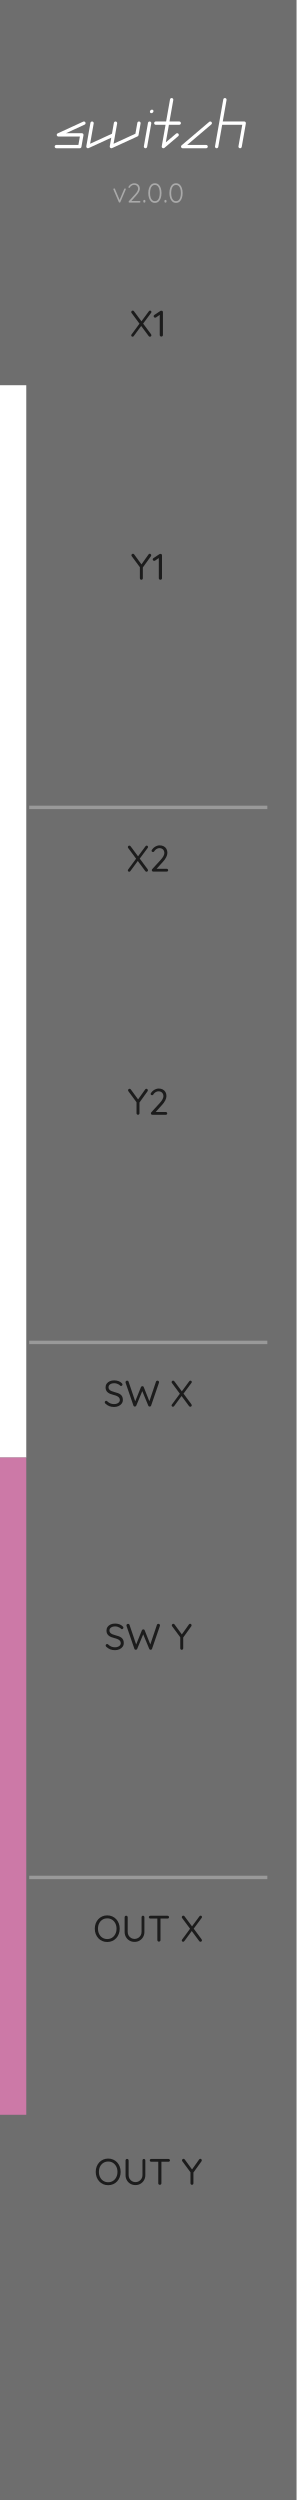
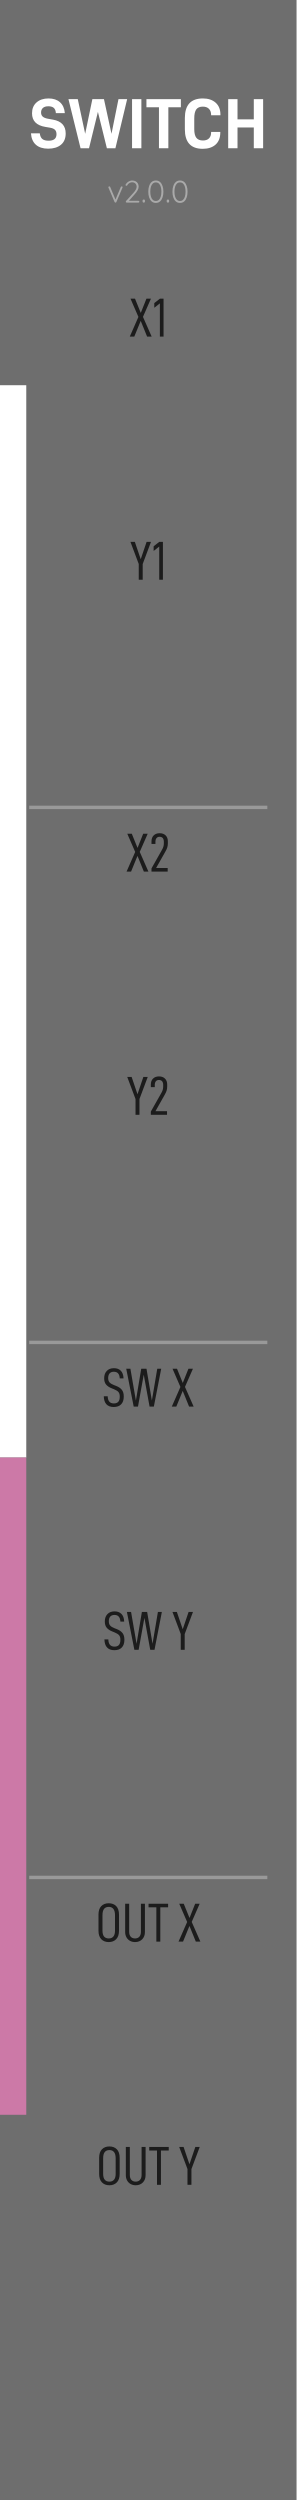
<svg xmlns="http://www.w3.org/2000/svg" width="15.24mm" height="128.5mm" viewBox="0 0 15.24 128.5">
  <rect width="15.24" height="128.5" fill="#6e6e6e" />
  <g id="palette-badge">
    <rect x="0.000" y="19.800" width="1.350" height="55.118" fill="#FFFFFF" stroke="none" />
    <rect x="0.000" y="74.918" width="1.350" height="33.782" fill="#CC79A7" stroke="none" />
  </g>
  <line x1="1.50" y1="41.50" x2="13.74" y2="41.50" stroke="#999999" stroke-width="0.176" />
  <line x1="1.50" y1="69.00" x2="13.74" y2="69.00" stroke="#999999" stroke-width="0.176" />
  <line x1="1.50" y1="96.50" x2="13.74" y2="96.50" stroke="#999999" stroke-width="0.176" />
-   <g transform="translate(2.688, 7.620) scale(0.0036, -0.0036)">
-     <path d="M 473.1 368.4 C 467.6 380.3 453.6 385.5 441.7 380.0 L 77.3 212.6 C 67.2 208.0 61.7 196.9 64.1 186.0 C 66.4 175.2 76.1 167.4 87.2 167.4 H 393.8 L 372.7 47.4 H 57.7 C 44.6 47.4 34.0 36.8 34.0 23.7 C 34.0 10.6 44.6 1.5e-05 57.7 1.5e-05 H 392.5 C 404.0 1.5e-05 413.9 8.3 415.8 19.6 L 445.4 187.0 C 446.6 193.9 444.7 201.0 440.2 206.3 C 435.7 211.7 429.0 214.8 422.0 214.8 H 195.5 L 461.5 337.0 C 473.3 342.5 478.5 356.5 473.1 368.4 Z" fill="#ffffff" />
+   <g transform="translate(1.500, 7.620) scale(0.003657, -0.003657)">
+     <path d="M 94.0 49.5 Q 156.0 -6.0 267.0 -6.0 Q 380.0 -6.0 446.5 49.0 C 490.8 85.7 513.0 138.7 513.0 208.0 Q 513.0 370.0 335.0 402.0 L 262.0 415.0 Q 213.0 424.0 190.0 445.0 C 174.7 459.0 167.0 478.0 167.0 502.0 Q 167.0 543.0 193.0 566.5 C 210.3 582.2 236.0 590.0 270.0 590.0 C 303.3 590.0 328.7 582.3 346.0 567.0 C 363.3 551.7 373.0 527.3 375.0 494.0 H 501.0 Q 493.0 592.0 433.5 646.0 Q 374.0 700.0 272.0 700.0 Q 167.0 700.0 103.5 644.0 C 61.2 606.7 40.0 556.0 40.0 492.0 Q 40.0 331.0 227.0 300.0 L 292.0 289.0 Q 340.0 281.0 362.0 259.5 C 376.7 245.2 384.0 224.3 384.0 197.0 C 384.0 136.3 347.0 106.0 273.0 106.0 Q 215.0 106.0 185.5 129.5 C 165.8 145.2 153.7 172.0 149.0 210.0 H 25.0 Q 32.0 105.0 94.0 49.5 Z" fill="#ffffff" />
  </g>
-   <g transform="translate(4.312, 7.620) scale(0.0036, -0.0036)">
-     <path d="M 790.5 381.9 C 777.7 384.1 765.4 375.5 763.1 362.6 L 735.7 207.4 L 423.7 64.1 L 474.9 354.4 C 477.2 367.3 468.6 379.6 455.7 381.9 C 442.8 384.1 430.5 375.5 428.3 362.6 L 400.9 207.4 L 88.9 64.1 L 140.0 354.4 C 142.3 367.3 133.7 379.6 120.8 381.9 C 108.0 384.1 95.7 375.5 93.4 362.6 L 34.4 27.8 C 32.8 19.1 36.2 10.3 43.2 4.9 C 47.4 1.7 52.5 0.0 57.7 0.0 C 61.0 0.0 64.4 0.7 67.6 2.2 L 390.9 150.7 L 369.2 27.8 C 367.7 19.1 371.1 10.3 378.1 4.9 C 382.3 1.7 387.4 0.0 392.5 0.0 C 395.9 0.0 399.3 0.7 402.4 2.2 L 766.8 169.6 C 773.8 172.8 778.9 179.3 780.2 187.0 L 809.7 354.4 C 812.0 367.3 803.4 379.6 790.5 381.9 Z" fill="#ffffff" />
+   <g transform="translate(3.504, 7.620) scale(0.003657, -0.003657)">
+     <path d="M 829.0 690.0 H 707.0 L 609.0 203.0 L 503.0 690.0 H 340.0 L 239.0 203.0 L 135.0 690.0 H 4.0 L 174.0 0.0 H 293.0 L 418.0 511.0 L 544.0 0.0 H 664.0 Z" fill="#ffffff" />
  </g>
-   <g transform="translate(7.141, 7.620) scale(0.0036, -0.0036)">
-     <path d="M 156.8 381.9 C 144.0 384.1 131.7 375.5 129.4 362.6 L 70.4 27.8 C 68.1 14.9 76.7 2.6 89.6 0.4 C 91.0 0.1 92.3 0.0 93.7 0.0 C 105.0 0.0 115.0 8.1 117.0 19.6 L 176.1 354.4 C 178.3 367.3 169.7 379.6 156.8 381.9 Z M 186.7 551.1 C 172.8 551.1 159.5 539.8 157.1 526.0 C 154.6 512.1 163.9 500.8 177.8 500.8 C 191.7 500.8 204.9 512.1 207.4 526.0 C 209.9 539.8 200.6 551.1 186.7 551.1 Z" fill="#ffffff" />
+   <g transform="translate(6.550, 7.620) scale(0.003657, -0.003657)">
+     <path d="M 65.0 690.0 V 0.0 H 196.0 V 690.0 Z" fill="#ffffff" />
  </g>
-   <g transform="translate(7.800, 7.620) scale(0.0036, -0.0036)">
-     <path d="M 392.5 382.2 H 253.3 L 307.5 689.3 C 309.7 702.1 301.1 714.4 288.3 716.7 C 275.4 718.9 263.1 710.4 260.8 697.5 L 205.2 382.2 H 57.7 C 44.6 382.2 34.0 371.6 34.0 358.5 C 34.0 345.5 44.6 334.8 57.7 334.8 H 196.9 L 142.7 27.8 C 141.0 18.0 145.6 8.1 154.3 3.1 C 158.0 1.0 162.0 -1.5e-05 166.1 -1.5e-05 C 171.6 -1.5e-05 177.0 1.9 181.4 5.6 L 378.4 173.1 C 388.3 181.5 389.5 196.5 381.1 206.4 C 372.6 216.4 357.6 217.6 347.7 209.1 L 200.8 84.3 L 245.0 334.8 H 392.5 C 405.6 334.8 416.2 345.5 416.2 358.5 C 416.2 371.6 405.6 382.2 392.5 382.2 Z" fill="#ffffff" />
+   <g transform="translate(7.505, 7.620) scale(0.003657, -0.003657)">
+     <path d="M 490.0 576.0 V 690.0 H 6.0 V 576.0 H 182.0 V 0.0 H 314.0 V 576.0 Z" fill="#ffffff" />
  </g>
-   <g transform="translate(9.211, 7.620) scale(0.0036, -0.0036)">
-     <path d="M 461.6 373.9 C 453.1 383.8 438.2 385.0 428.2 376.6 L 34.3 41.7 C 26.8 35.3 24.0 24.8 27.4 15.5 C 30.9 6.2 39.7 -1.5e-05 49.7 -1.5e-05 H 384.5 C 397.6 -1.5e-05 408.2 10.6 408.2 23.7 C 408.2 36.8 397.6 47.4 384.5 47.4 H 114.1 L 458.9 340.5 C 468.9 349.0 470.1 363.9 461.6 373.9 Z" fill="#ffffff" />
+   <g transform="translate(9.319, 7.620) scale(0.003657, -0.003657)">
+     <path d="M 50.0 267.0 C 50.0 83.7 133.7 -8.0 301.0 -8.0 Q 416.0 -8.0 482.0 51.5 Q 548.0 111.0 548.0 222.0 V 229.0 H 419.0 V 221.0 Q 419.0 169.0 389.5 139.0 Q 360.0 109.0 304.0 109.0 Q 241.0 109.0 211.5 147.0 C 191.8 172.3 182.0 213.0 182.0 269.0 V 418.0 Q 182.0 507.0 210.5 546.0 Q 239.0 585.0 302.0 585.0 C 339.3 585.0 368.2 574.7 388.5 554.0 C 408.8 533.3 419.0 505.3 419.0 470.0 V 464.0 H 550.0 V 471.0 Q 550.0 580.0 483.0 640.0 Q 416.0 700.0 303.0 700.0 C 134.3 700.0 50.0 608.3 50.0 425.0 Z" fill="#ffffff" />
  </g>
-   <g transform="translate(10.928, 7.620) scale(0.0036, -0.0036)">
-     <path d="M 469.7 373.8 C 465.2 379.1 458.6 382.2 451.6 382.2 H 144.9 L 199.1 689.3 C 201.4 702.2 192.8 714.4 179.9 716.7 C 167.0 718.9 154.7 710.4 152.4 697.5 L 34.4 27.8 C 32.1 14.9 40.7 2.6 53.6 0.4 C 55.0 0.1 56.3 0.0 57.7 0.0 C 69.0 0.0 79.0 8.1 81.0 19.6 L 136.6 334.9 H 423.4 L 369.2 27.8 C 366.9 14.9 375.5 2.6 388.4 0.4 C 389.8 0.1 391.2 0.0 392.6 0.0 C 403.8 0.0 413.8 8.1 415.9 19.6 L 474.9 354.4 C 476.1 361.3 474.2 368.4 469.7 373.8 Z" fill="#ffffff" />
+   <g transform="translate(11.513, 7.620) scale(0.003657, -0.003657)">
+     <path d="M 550.0 690.0 H 419.0 V 406.0 H 190.0 V 690.0 H 59.0 V 0.0 H 190.0 V 292.0 H 419.0 V 0.0 H 550.0 Z" fill="#ffffff" />
  </g>
-   <g transform="translate(5.776, 10.414) scale(0.0014, -0.0014)">
+   <g transform="translate(5.512, 10.414) scale(0.0016, -0.0016)">
    <path d="M 67.0 522.0 Q 52.0 522.0 44.0 513.0 Q 36.0 504.0 36.0 493.0 Q 36.0 489.0 37.0 485.0 Q 38.0 481.0 39.0 479.0 L 236.0 19.0 Q 240.0 10.0 248.5 4.5 Q 257.0 -1.0 266.0 0.0 Q 285.0 1.0 293.0 19.0 L 489.0 479.0 Q 490.0 483.0 491.5 486.5 Q 493.0 490.0 493.0 496.0 Q 493.0 508.0 484.0 514.5 Q 475.0 521.0 465.0 521.0 Q 444.0 522.0 436.0 502.0 L 265.2 97.4 L 95.0 502.0 Q 91.0 512.0 83.0 517.0 Q 75.0 522.0 67.0 522.0 Z" fill="#aaaaaa" />
  </g>
-   <g transform="translate(6.516, 10.414) scale(0.0014, -0.0014)">
+   <g transform="translate(6.358, 10.414) scale(0.0016, -0.0016)">
    <path d="M 474.0 58.0 H 166.7 L 351.0 265.0 Q 415.0 336.0 447.5 397.5 Q 480.0 459.0 480.0 511.0 Q 480.0 572.0 454.5 616.5 Q 429.0 661.0 382.5 685.5 Q 336.0 710.0 272.0 710.0 Q 234.0 710.0 194.5 694.5 Q 155.0 679.0 123.0 653.0 Q 91.0 627.0 73.0 596.0 Q 66.0 587.0 62.5 580.0 Q 59.0 573.0 59.0 566.0 Q 59.0 555.0 68.0 547.5 Q 77.0 540.0 89.0 540.0 Q 97.0 540.0 103.5 544.0 Q 110.0 548.0 116.0 558.0 Q 129.0 585.0 152.5 606.0 Q 176.0 627.0 206.5 640.0 Q 237.0 653.0 268.0 653.0 Q 336.0 653.0 376.0 613.0 Q 416.0 573.0 416.0 507.0 Q 416.0 467.0 388.5 416.5 Q 361.0 366.0 306.0 306.0 L 75.0 51.0 Q 67.0 41.0 67.0 30.0 Q 67.0 15.0 76.5 7.5 Q 86.0 0.0 99.0 0.0 H 474.0 Q 486.0 0.0 494.5 8.0 Q 503.0 16.0 503.0 29.0 Q 503.0 41.0 494.5 49.5 Q 486.0 58.0 474.0 58.0 Z" fill="#aaaaaa" />
  </g>
-   <g transform="translate(7.292, 10.414) scale(0.0014, -0.0014)">
+   <g transform="translate(7.245, 10.414) scale(0.0016, -0.0016)">
    <path d="M 87.0 0.0 H 94.0 Q 111.0 0.0 120.0 11.0 Q 129.0 22.0 129.0 39.0 V 60.0 Q 129.0 78.0 120.0 88.0 Q 111.0 98.0 94.0 98.0 H 87.0 Q 70.0 98.0 61.0 88.0 Q 52.0 78.0 52.0 60.0 V 39.0 Q 52.0 22.0 61.0 11.0 Q 70.0 0.0 87.0 0.0 Z" fill="#aaaaaa" />
  </g>
-   <g transform="translate(7.545, 10.414) scale(0.0014, -0.0014)">
+   <g transform="translate(7.534, 10.414) scale(0.0016, -0.0016)">
    <path d="M 297.0 -10.0 Q 379.0 -10.0 432.5 38.0 Q 486.0 86.0 513.0 167.5 Q 540.0 249.0 540.0 350.0 Q 540.0 452.0 513.0 533.5 Q 486.0 615.0 432.5 662.5 Q 379.0 710.0 297.0 710.0 Q 217.0 710.0 163.0 662.5 Q 109.0 615.0 82.0 533.5 Q 55.0 452.0 55.0 350.0 Q 55.0 249.0 82.0 167.5 Q 109.0 86.0 163.0 38.0 Q 217.0 -10.0 297.0 -10.0 Z M 297.0 52.0 Q 239.0 52.0 199.5 89.0 Q 160.0 126.0 139.5 193.5 Q 119.0 261.0 119.0 350.0 Q 119.0 440.0 139.5 507.5 Q 160.0 575.0 199.5 612.0 Q 239.0 649.0 297.0 649.0 Q 356.0 649.0 395.5 612.0 Q 435.0 575.0 455.5 507.5 Q 476.0 440.0 476.0 350.0 Q 476.0 261.0 455.5 193.5 Q 435.0 126.0 395.5 89.0 Q 356.0 52.0 297.0 52.0 Z" fill="#aaaaaa" />
  </g>
-   <g transform="translate(8.378, 10.414) scale(0.0014, -0.0014)">
+   <g transform="translate(8.486, 10.414) scale(0.0016, -0.0016)">
    <path d="M 87.0 0.0 H 94.0 Q 111.0 0.0 120.0 11.0 Q 129.0 22.0 129.0 39.0 V 60.0 Q 129.0 78.0 120.0 88.0 Q 111.0 98.0 94.0 98.0 H 87.0 Q 70.0 98.0 61.0 88.0 Q 52.0 78.0 52.0 60.0 V 39.0 Q 52.0 22.0 61.0 11.0 Q 70.0 0.0 87.0 0.0 Z" fill="#aaaaaa" />
  </g>
-   <g transform="translate(8.631, 10.414) scale(0.0014, -0.0014)">
+   <g transform="translate(8.776, 10.414) scale(0.0016, -0.0016)">
    <path d="M 297.0 -10.0 Q 379.0 -10.0 432.5 38.0 Q 486.0 86.0 513.0 167.5 Q 540.0 249.0 540.0 350.0 Q 540.0 452.0 513.0 533.5 Q 486.0 615.0 432.5 662.5 Q 379.0 710.0 297.0 710.0 Q 217.0 710.0 163.0 662.5 Q 109.0 615.0 82.0 533.5 Q 55.0 452.0 55.0 350.0 Q 55.0 249.0 82.0 167.5 Q 109.0 86.0 163.0 38.0 Q 217.0 -10.0 297.0 -10.0 Z M 297.0 52.0 Q 239.0 52.0 199.5 89.0 Q 160.0 126.0 139.5 193.5 Q 119.0 261.0 119.0 350.0 Q 119.0 440.0 139.5 507.5 Q 160.0 575.0 199.5 612.0 Q 239.0 649.0 297.0 649.0 Q 356.0 649.0 395.5 612.0 Q 435.0 575.0 455.5 507.5 Q 476.0 440.0 476.0 350.0 Q 476.0 261.0 455.5 193.5 Q 435.0 126.0 395.5 89.0 Q 356.0 52.0 297.0 52.0 Z" fill="#aaaaaa" />
  </g>
-   <g transform="translate(6.672, 17.300) scale(0.0019, -0.0019)">
-     <path d="M 547.0 703.0 Q 528.0 703.0 515.0 684.0 L 314.7 413.0 L 112.0 686.0 Q 100.0 703.0 79.0 703.0 Q 64.0 703.0 51.5 691.5 Q 39.0 680.0 39.0 663.0 Q 39.0 649.0 47.0 639.0 L 261.8 349.2 L 48.0 58.0 Q 38.0 45.0 38.0 31.0 Q 38.0 19.0 48.5 7.5 Q 59.0 -4.0 75.0 -4.0 Q 95.0 -4.0 107.0 14.0 L 307.7 287.2 L 511.0 13.0 Q 524.0 -4.0 544.0 -4.0 Q 558.0 -4.0 571.0 7.0 Q 584.0 18.0 584.0 36.0 Q 584.0 49.0 576.0 61.0 L 360.6 351.2 L 576.0 642.0 Q 585.0 654.0 585.0 667.0 Q 585.0 681.0 573.5 692.0 Q 562.0 703.0 547.0 703.0 Z" fill="#1c1c1c" />
+   <g transform="translate(6.646, 17.300) scale(0.002822, -0.002822)">
+     <path d="M 166.0 358.0 9.0 0.0 H 91.0 L 208.0 286.0 L 324.0 0.0 H 407.0 L 249.0 359.0 L 394.0 690.0 H 312.0 L 209.0 431.0 L 104.0 690.0 H 22.0 Z" fill="#1c1c1c" />
  </g>
-   <g transform="translate(7.854, 17.300) scale(0.0019, -0.0019)">
-     <path d="M 230.0 0.0 Q 249.0 0.0 261.5 12.0 Q 274.0 24.0 274.0 41.0 V 660.0 Q 274.0 677.0 263.5 688.5 Q 253.0 700.0 235.0 700.0 Q 227.0 701.0 219.0 699.0 Q 211.0 697.0 203.0 692.0 L 44.0 587.0 Q 23.0 574.0 23.0 552.0 Q 23.0 536.0 35.0 523.5 Q 47.0 511.0 64.0 511.0 Q 77.0 511.0 87.0 518.0 L 188.0 587.7 V 41.0 Q 188.0 24.0 200.0 12.0 Q 212.0 0.0 230.0 0.0 Z" fill="#1c1c1c" />
+   <g transform="translate(7.820, 17.300) scale(0.002822, -0.002822)">
+     <path d="M 141.0 605.0 V 0.0 H 208.0 V 690.0 H 141.0 L 39.0 610.0 V 525.0 Z" fill="#1c1c1c" />
  </g>
-   <g transform="translate(6.719, 29.800) scale(0.0019, -0.0019)">
-     <path d="M 514.0 704.0 Q 494.0 704.0 481.0 684.0 L 290.3 415.7 L 94.0 685.0 Q 81.0 704.0 61.0 704.0 Q 47.0 704.0 33.0 692.5 Q 19.0 681.0 19.0 664.0 Q 19.0 657.0 21.5 649.5 Q 24.0 642.0 30.0 634.0 L 248.0 339.5 V 41.0 Q 248.0 24.0 259.5 12.0 Q 271.0 0.0 289.0 0.0 Q 305.0 0.0 316.5 12.0 Q 328.0 24.0 328.0 41.0 V 333.1 L 547.0 638.0 Q 551.0 644.0 552.5 650.5 Q 554.0 657.0 554.0 663.0 Q 554.0 679.0 542.5 691.5 Q 531.0 704.0 514.0 704.0 Z" fill="#1c1c1c" />
+   <g transform="translate(6.680, 29.800) scale(0.002822, -0.002822)">
+     <path d="M 232.0 287.0 383.0 690.0 H 303.0 L 196.0 374.0 L 89.0 690.0 H 9.0 L 160.0 287.0 V 0.0 H 232.0 Z" fill="#1c1c1c" />
  </g>
-   <g transform="translate(7.806, 29.800) scale(0.0019, -0.0019)">
-     <path d="M 230.0 0.0 Q 249.0 0.0 261.5 12.0 Q 274.0 24.0 274.0 41.0 V 660.0 Q 274.0 677.0 263.5 688.5 Q 253.0 700.0 235.0 700.0 Q 227.0 701.0 219.0 699.0 Q 211.0 697.0 203.0 692.0 L 44.0 587.0 Q 23.0 574.0 23.0 552.0 Q 23.0 536.0 35.0 523.5 Q 47.0 511.0 64.0 511.0 Q 77.0 511.0 87.0 518.0 L 188.0 587.7 V 41.0 Q 188.0 24.0 200.0 12.0 Q 212.0 0.0 230.0 0.0 Z" fill="#1c1c1c" />
+   <g transform="translate(7.787, 29.800) scale(0.002822, -0.002822)">
+     <path d="M 141.0 605.0 V 0.0 H 208.0 V 690.0 H 141.0 L 39.0 610.0 V 525.0 Z" fill="#1c1c1c" />
  </g>
-   <g transform="translate(6.498, 44.800) scale(0.0019, -0.0019)">
-     <path d="M 547.0 703.0 Q 528.0 703.0 515.0 684.0 L 314.7 413.0 L 112.0 686.0 Q 100.0 703.0 79.0 703.0 Q 64.0 703.0 51.5 691.5 Q 39.0 680.0 39.0 663.0 Q 39.0 649.0 47.0 639.0 L 261.8 349.2 L 48.0 58.0 Q 38.0 45.0 38.0 31.0 Q 38.0 19.0 48.5 7.5 Q 59.0 -4.0 75.0 -4.0 Q 95.0 -4.0 107.0 14.0 L 307.7 287.2 L 511.0 13.0 Q 524.0 -4.0 544.0 -4.0 Q 558.0 -4.0 571.0 7.0 Q 584.0 18.0 584.0 36.0 Q 584.0 49.0 576.0 61.0 L 360.6 351.2 L 576.0 642.0 Q 585.0 654.0 585.0 667.0 Q 585.0 681.0 573.5 692.0 Q 562.0 703.0 547.0 703.0 Z" fill="#1c1c1c" />
+   <g transform="translate(6.480, 44.800) scale(0.002822, -0.002822)">
+     <path d="M 166.0 358.0 9.0 0.0 H 91.0 L 208.0 286.0 L 324.0 0.0 H 407.0 L 249.0 359.0 L 394.0 690.0 H 312.0 L 209.0 431.0 L 104.0 690.0 H 22.0 Z" fill="#1c1c1c" />
  </g>
-   <g transform="translate(7.680, 44.800) scale(0.0019, -0.0019)">
-     <path d="M 469.0 75.0 H 194.0 L 360.0 259.0 Q 422.0 325.0 454.0 389.0 Q 486.0 453.0 486.0 506.0 Q 486.0 568.0 460.0 614.0 Q 434.0 660.0 386.5 685.0 Q 339.0 710.0 275.0 710.0 Q 239.0 710.0 201.5 696.0 Q 164.0 682.0 132.5 658.5 Q 101.0 635.0 80.0 606.0 Q 70.0 594.0 64.0 584.5 Q 58.0 575.0 58.0 564.0 Q 58.0 550.0 70.0 539.5 Q 82.0 529.0 97.0 529.0 Q 106.0 529.0 114.5 532.5 Q 123.0 536.0 131.0 549.0 Q 145.0 573.0 167.0 592.5 Q 189.0 612.0 216.0 623.5 Q 243.0 635.0 270.0 635.0 Q 331.0 635.0 367.5 598.5 Q 404.0 562.0 404.0 501.0 Q 404.0 464.0 378.5 416.5 Q 353.0 369.0 303.0 315.0 L 77.0 68.0 Q 65.0 55.0 65.0 39.0 Q 65.0 21.0 76.5 10.5 Q 88.0 0.0 106.0 0.0 H 469.0 Q 485.0 0.0 496.0 10.5 Q 507.0 21.0 507.0 37.0 Q 507.0 53.0 496.0 64.0 Q 485.0 75.0 469.0 75.0 Z" fill="#1c1c1c" />
+   <g transform="translate(7.654, 44.800) scale(0.002822, -0.002822)">
+     <path d="M 47.0 58.0 V 0.0 H 342.0 V 65.0 H 131.0 L 299.0 363.0 C 315.0 390.3 326.7 415.3 334.0 438.0 C 341.3 460.7 345.0 486.3 345.0 515.0 V 552.0 C 345.0 596.7 331.7 632.3 305.0 659.0 C 278.3 685.7 242.0 699.0 196.0 699.0 Q 127.0 699.0 87.0 659.0 C 60.3 632.3 47.0 596.3 47.0 551.0 V 504.0 H 119.0 V 544.0 C 119.0 572.7 125.7 594.8 139.0 610.5 C 152.3 626.2 170.3 634.0 193.0 634.0 C 219.7 634.0 239.5 626.2 252.5 610.5 Q 272.0 587.0 272.0 543.0 V 515.0 C 272.0 492.3 269.2 471.8 263.5 453.5 Q 255.0 426.0 238.0 397.0 Z" fill="#1c1c1c" />
  </g>
-   <g transform="translate(6.546, 57.300) scale(0.0019, -0.0019)">
-     <path d="M 514.0 704.0 Q 494.0 704.0 481.0 684.0 L 290.3 415.7 L 94.0 685.0 Q 81.0 704.0 61.0 704.0 Q 47.0 704.0 33.0 692.5 Q 19.0 681.0 19.0 664.0 Q 19.0 657.0 21.5 649.5 Q 24.0 642.0 30.0 634.0 L 248.0 339.5 V 41.0 Q 248.0 24.0 259.5 12.0 Q 271.0 0.0 289.0 0.0 Q 305.0 0.0 316.5 12.0 Q 328.0 24.0 328.0 41.0 V 333.1 L 547.0 638.0 Q 551.0 644.0 552.5 650.5 Q 554.0 657.0 554.0 663.0 Q 554.0 679.0 542.5 691.5 Q 531.0 704.0 514.0 704.0 Z" fill="#1c1c1c" />
+   <g transform="translate(6.514, 57.300) scale(0.002822, -0.002822)">
+     <path d="M 232.0 287.0 383.0 690.0 H 303.0 L 196.0 374.0 L 89.0 690.0 H 9.0 L 160.0 287.0 V 0.0 H 232.0 Z" fill="#1c1c1c" />
  </g>
-   <g transform="translate(7.632, 57.300) scale(0.0019, -0.0019)">
-     <path d="M 469.0 75.0 H 194.0 L 360.0 259.0 Q 422.0 325.0 454.0 389.0 Q 486.0 453.0 486.0 506.0 Q 486.0 568.0 460.0 614.0 Q 434.0 660.0 386.5 685.0 Q 339.0 710.0 275.0 710.0 Q 239.0 710.0 201.5 696.0 Q 164.0 682.0 132.5 658.5 Q 101.0 635.0 80.0 606.0 Q 70.0 594.0 64.0 584.5 Q 58.0 575.0 58.0 564.0 Q 58.0 550.0 70.0 539.5 Q 82.0 529.0 97.0 529.0 Q 106.0 529.0 114.5 532.5 Q 123.0 536.0 131.0 549.0 Q 145.0 573.0 167.0 592.5 Q 189.0 612.0 216.0 623.5 Q 243.0 635.0 270.0 635.0 Q 331.0 635.0 367.5 598.5 Q 404.0 562.0 404.0 501.0 Q 404.0 464.0 378.5 416.5 Q 353.0 369.0 303.0 315.0 L 77.0 68.0 Q 65.0 55.0 65.0 39.0 Q 65.0 21.0 76.5 10.5 Q 88.0 0.0 106.0 0.0 H 469.0 Q 485.0 0.0 496.0 10.5 Q 507.0 21.0 507.0 37.0 Q 507.0 53.0 496.0 64.0 Q 485.0 75.0 469.0 75.0 Z" fill="#1c1c1c" />
+   <g transform="translate(7.620, 57.300) scale(0.002822, -0.002822)">
+     <path d="M 47.0 58.0 V 0.0 H 342.0 V 65.0 H 131.0 L 299.0 363.0 C 315.0 390.3 326.7 415.3 334.0 438.0 C 341.3 460.7 345.0 486.3 345.0 515.0 V 552.0 C 345.0 596.7 331.7 632.3 305.0 659.0 C 278.3 685.7 242.0 699.0 196.0 699.0 Q 127.0 699.0 87.0 659.0 C 60.3 632.3 47.0 596.3 47.0 551.0 V 504.0 H 119.0 V 544.0 C 119.0 572.7 125.7 594.8 139.0 610.5 C 152.3 626.2 170.3 634.0 193.0 634.0 C 219.7 634.0 239.5 626.2 252.5 610.5 Q 272.0 587.0 272.0 543.0 V 515.0 C 272.0 492.3 269.2 471.8 263.5 453.5 Q 255.0 426.0 238.0 397.0 Z" fill="#1c1c1c" />
  </g>
-   <g transform="translate(5.312, 72.300) scale(0.0019, -0.0019)">
-     <path d="M 292.0 -10.0 Q 359.0 -9.0 412.5 15.5 Q 466.0 40.0 497.0 83.0 Q 528.0 126.0 528.0 181.0 Q 528.0 233.0 511.5 268.5 Q 495.0 304.0 465.0 327.0 Q 435.0 350.0 393.5 365.5 Q 352.0 381.0 303.0 393.0 Q 258.0 405.0 221.0 420.5 Q 184.0 436.0 162.0 460.5 Q 140.0 485.0 140.0 523.0 Q 140.0 557.0 159.5 581.5 Q 179.0 606.0 214.0 619.5 Q 249.0 633.0 295.0 633.0 Q 326.0 633.0 357.0 624.0 Q 388.0 615.0 414.0 600.0 Q 440.0 585.0 457.0 566.0 Q 466.0 558.0 477.0 558.0 Q 493.0 558.0 505.5 570.5 Q 518.0 583.0 518.0 598.0 Q 518.0 616.0 498.0 635.0 Q 465.0 670.0 410.5 690.0 Q 356.0 710.0 295.0 710.0 Q 226.0 710.0 173.0 686.5 Q 120.0 663.0 90.0 620.0 Q 60.0 577.0 60.0 520.0 Q 60.0 475.0 75.5 441.5 Q 91.0 408.0 119.0 384.5 Q 147.0 361.0 185.5 345.0 Q 224.0 329.0 270.0 318.0 Q 322.0 306.0 361.5 288.5 Q 401.0 271.0 423.5 245.0 Q 446.0 219.0 447.0 179.0 Q 447.0 146.0 426.0 121.0 Q 405.0 96.0 369.5 82.0 Q 334.0 68.0 290.0 68.0 Q 233.0 68.0 187.5 88.0 Q 142.0 108.0 103.0 146.0 Q 92.0 157.0 78.0 157.0 Q 61.0 157.0 49.5 144.5 Q 38.0 132.0 38.0 116.0 Q 38.0 106.0 42.5 97.5 Q 47.0 89.0 54.0 82.0 Q 106.0 34.0 162.0 12.0 Q 218.0 -10.0 292.0 -10.0 Z" fill="#1c1c1c" />
+   <g transform="translate(5.261, 72.300) scale(0.002822, -0.002822)">
+     <path d="M 73.5 43.0 C 103.8 9.7 148.3 -7.0 207.0 -7.0 Q 296.0 -7.0 343.0 42.5 C 374.3 75.5 390.0 122.3 390.0 183.0 Q 390.0 262.0 355.0 306.0 Q 320.0 350.0 251.0 377.0 L 210.0 393.0 Q 153.0 415.0 129.5 443.0 C 113.8 461.7 106.0 487.3 106.0 520.0 C 106.0 556.7 114.7 585.0 132.0 605.0 Q 158.0 635.0 210.0 635.0 C 276.7 635.0 312.3 594.7 317.0 514.0 H 386.0 Q 382.0 607.0 336.0 653.5 Q 290.0 700.0 211.0 700.0 Q 128.0 700.0 80.5 650.0 C 48.8 616.7 33.0 572.0 33.0 516.0 Q 33.0 445.0 67.0 403.0 Q 101.0 361.0 169.0 334.0 L 209.0 318.0 C 249.7 301.3 277.8 283.7 293.5 265.0 C 309.2 246.3 317.0 218.7 317.0 182.0 Q 317.0 119.0 290.5 88.5 C 272.8 68.2 246.0 58.0 210.0 58.0 Q 157.0 58.0 128.5 88.5 Q 100.0 119.0 97.0 189.0 H 26.0 Q 28.0 93.0 73.5 43.0 Z" fill="#1c1c1c" />
  </g>
-   <g transform="translate(6.402, 72.300) scale(0.0019, -0.0019)">
-     <path d="M 890.0 703.0 Q 877.0 703.0 866.0 696.0 Q 855.0 689.0 851.0 677.0 L 671.4 145.0 L 519.0 528.0 Q 515.0 540.0 504.5 547.0 Q 494.0 554.0 482.0 554.0 Q 469.0 554.0 459.0 547.0 Q 449.0 540.0 444.0 528.0 L 288.6 143.8 L 108.0 677.0 Q 104.0 689.0 93.0 696.0 Q 82.0 703.0 70.0 703.0 Q 55.0 703.0 40.5 691.5 Q 26.0 680.0 26.0 660.0 Q 26.0 654.0 28.0 646.0 L 241.0 26.0 Q 245.0 14.0 255.5 7.5 Q 266.0 1.0 277.0 0.0 Q 289.0 0.0 300.0 6.5 Q 311.0 13.0 317.0 26.0 L 479.6 418.8 L 642.0 26.0 Q 648.0 13.0 659.0 6.5 Q 670.0 0.0 682.0 0.0 Q 693.0 1.0 703.5 7.5 Q 714.0 14.0 718.0 26.0 L 931.0 646.0 Q 933.0 654.0 933.0 661.0 Q 933.0 681.0 919.5 692.0 Q 906.0 703.0 890.0 703.0 Z" fill="#1c1c1c" />
+   <g transform="translate(6.463, 72.300) scale(0.002822, -0.002822)">
+     <path d="M 646.0 690.0 H 574.0 L 476.0 110.0 L 378.0 690.0 H 282.0 L 185.0 110.0 L 85.0 690.0 H 9.0 L 145.0 0.0 H 223.0 L 328.0 582.0 L 434.0 0.0 H 512.0 Z" fill="#1c1c1c" />
  </g>
-   <g transform="translate(8.747, 72.300) scale(0.0019, -0.0019)">
-     <path d="M 547.0 703.0 Q 528.0 703.0 515.0 684.0 L 314.7 413.0 L 112.0 686.0 Q 100.0 703.0 79.0 703.0 Q 64.0 703.0 51.5 691.5 Q 39.0 680.0 39.0 663.0 Q 39.0 649.0 47.0 639.0 L 261.8 349.2 L 48.0 58.0 Q 38.0 45.0 38.0 31.0 Q 38.0 19.0 48.5 7.5 Q 59.0 -4.0 75.0 -4.0 Q 95.0 -4.0 107.0 14.0 L 307.7 287.2 L 511.0 13.0 Q 524.0 -4.0 544.0 -4.0 Q 558.0 -4.0 571.0 7.0 Q 584.0 18.0 584.0 36.0 Q 584.0 49.0 576.0 61.0 L 360.6 351.2 L 576.0 642.0 Q 585.0 654.0 585.0 667.0 Q 585.0 681.0 573.5 692.0 Q 562.0 703.0 547.0 703.0 Z" fill="#1c1c1c" />
+   <g transform="translate(8.805, 72.300) scale(0.002822, -0.002822)">
+     <path d="M 166.0 358.0 9.0 0.0 H 91.0 L 208.0 286.0 L 324.0 0.0 H 407.0 L 249.0 359.0 L 394.0 690.0 H 312.0 L 209.0 431.0 L 104.0 690.0 H 22.0 Z" fill="#1c1c1c" />
  </g>
-   <g transform="translate(5.359, 84.800) scale(0.0019, -0.0019)">
-     <path d="M 292.0 -10.0 Q 359.0 -9.0 412.5 15.5 Q 466.0 40.0 497.0 83.0 Q 528.0 126.0 528.0 181.0 Q 528.0 233.0 511.5 268.5 Q 495.0 304.0 465.0 327.0 Q 435.0 350.0 393.5 365.5 Q 352.0 381.0 303.0 393.0 Q 258.0 405.0 221.0 420.5 Q 184.0 436.0 162.0 460.5 Q 140.0 485.0 140.0 523.0 Q 140.0 557.0 159.5 581.5 Q 179.0 606.0 214.0 619.5 Q 249.0 633.0 295.0 633.0 Q 326.0 633.0 357.0 624.0 Q 388.0 615.0 414.0 600.0 Q 440.0 585.0 457.0 566.0 Q 466.0 558.0 477.0 558.0 Q 493.0 558.0 505.5 570.5 Q 518.0 583.0 518.0 598.0 Q 518.0 616.0 498.0 635.0 Q 465.0 670.0 410.5 690.0 Q 356.0 710.0 295.0 710.0 Q 226.0 710.0 173.0 686.5 Q 120.0 663.0 90.0 620.0 Q 60.0 577.0 60.0 520.0 Q 60.0 475.0 75.5 441.5 Q 91.0 408.0 119.0 384.5 Q 147.0 361.0 185.5 345.0 Q 224.0 329.0 270.0 318.0 Q 322.0 306.0 361.5 288.5 Q 401.0 271.0 423.5 245.0 Q 446.0 219.0 447.0 179.0 Q 447.0 146.0 426.0 121.0 Q 405.0 96.0 369.5 82.0 Q 334.0 68.0 290.0 68.0 Q 233.0 68.0 187.5 88.0 Q 142.0 108.0 103.0 146.0 Q 92.0 157.0 78.0 157.0 Q 61.0 157.0 49.5 144.5 Q 38.0 132.0 38.0 116.0 Q 38.0 106.0 42.5 97.5 Q 47.0 89.0 54.0 82.0 Q 106.0 34.0 162.0 12.0 Q 218.0 -10.0 292.0 -10.0 Z" fill="#1c1c1c" />
+   <g transform="translate(5.294, 84.800) scale(0.002822, -0.002822)">
+     <path d="M 73.5 43.0 C 103.8 9.7 148.3 -7.0 207.0 -7.0 Q 296.0 -7.0 343.0 42.5 C 374.3 75.5 390.0 122.3 390.0 183.0 Q 390.0 262.0 355.0 306.0 Q 320.0 350.0 251.0 377.0 L 210.0 393.0 Q 153.0 415.0 129.5 443.0 C 113.8 461.7 106.0 487.3 106.0 520.0 C 106.0 556.7 114.7 585.0 132.0 605.0 Q 158.0 635.0 210.0 635.0 C 276.7 635.0 312.3 594.7 317.0 514.0 H 386.0 Q 382.0 607.0 336.0 653.5 Q 290.0 700.0 211.0 700.0 Q 128.0 700.0 80.5 650.0 C 48.8 616.7 33.0 572.0 33.0 516.0 Q 33.0 445.0 67.0 403.0 Q 101.0 361.0 169.0 334.0 L 209.0 318.0 C 249.7 301.3 277.8 283.7 293.5 265.0 C 309.2 246.3 317.0 218.7 317.0 182.0 Q 317.0 119.0 290.5 88.5 C 272.8 68.2 246.0 58.0 210.0 58.0 Q 157.0 58.0 128.5 88.5 Q 100.0 119.0 97.0 189.0 H 26.0 Q 28.0 93.0 73.5 43.0 Z" fill="#1c1c1c" />
  </g>
-   <g transform="translate(6.450, 84.800) scale(0.0019, -0.0019)">
-     <path d="M 890.0 703.0 Q 877.0 703.0 866.0 696.0 Q 855.0 689.0 851.0 677.0 L 671.4 145.0 L 519.0 528.0 Q 515.0 540.0 504.5 547.0 Q 494.0 554.0 482.0 554.0 Q 469.0 554.0 459.0 547.0 Q 449.0 540.0 444.0 528.0 L 288.6 143.8 L 108.0 677.0 Q 104.0 689.0 93.0 696.0 Q 82.0 703.0 70.0 703.0 Q 55.0 703.0 40.5 691.5 Q 26.0 680.0 26.0 660.0 Q 26.0 654.0 28.0 646.0 L 241.0 26.0 Q 245.0 14.0 255.5 7.5 Q 266.0 1.0 277.0 0.0 Q 289.0 0.0 300.0 6.5 Q 311.0 13.0 317.0 26.0 L 479.6 418.8 L 642.0 26.0 Q 648.0 13.0 659.0 6.5 Q 670.0 0.0 682.0 0.0 Q 693.0 1.0 703.5 7.5 Q 714.0 14.0 718.0 26.0 L 931.0 646.0 Q 933.0 654.0 933.0 661.0 Q 933.0 681.0 919.5 692.0 Q 906.0 703.0 890.0 703.0 Z" fill="#1c1c1c" />
+   <g transform="translate(6.497, 84.800) scale(0.002822, -0.002822)">
+     <path d="M 646.0 690.0 H 574.0 L 476.0 110.0 L 378.0 690.0 H 282.0 L 185.0 110.0 L 85.0 690.0 H 9.0 L 145.0 0.0 H 223.0 L 328.0 582.0 L 434.0 0.0 H 512.0 Z" fill="#1c1c1c" />
  </g>
-   <g transform="translate(8.794, 84.800) scale(0.0019, -0.0019)">
-     <path d="M 514.0 704.0 Q 494.0 704.0 481.0 684.0 L 290.3 415.7 L 94.0 685.0 Q 81.0 704.0 61.0 704.0 Q 47.0 704.0 33.0 692.5 Q 19.0 681.0 19.0 664.0 Q 19.0 657.0 21.5 649.5 Q 24.0 642.0 30.0 634.0 L 248.0 339.5 V 41.0 Q 248.0 24.0 259.5 12.0 Q 271.0 0.0 289.0 0.0 Q 305.0 0.0 316.5 12.0 Q 328.0 24.0 328.0 41.0 V 333.1 L 547.0 638.0 Q 551.0 644.0 552.5 650.5 Q 554.0 657.0 554.0 663.0 Q 554.0 679.0 542.5 691.5 Q 531.0 704.0 514.0 704.0 Z" fill="#1c1c1c" />
+   <g transform="translate(8.839, 84.800) scale(0.002822, -0.002822)">
+     <path d="M 232.0 287.0 383.0 690.0 H 303.0 L 196.0 374.0 L 89.0 690.0 H 9.0 L 160.0 287.0 V 0.0 H 232.0 Z" fill="#1c1c1c" />
  </g>
-   <g transform="translate(4.787, 99.800) scale(0.0019, -0.0019)">
-     <path d="M 719.0 350.0 Q 719.0 428.0 694.0 493.5 Q 669.0 559.0 624.0 607.5 Q 579.0 656.0 517.0 683.0 Q 455.0 710.0 382.0 710.0 Q 308.0 710.0 246.5 683.0 Q 185.0 656.0 140.0 607.5 Q 95.0 559.0 70.0 493.5 Q 45.0 428.0 45.0 350.0 Q 45.0 273.0 70.0 207.5 Q 95.0 142.0 140.0 93.0 Q 185.0 44.0 246.5 17.0 Q 308.0 -10.0 382.0 -10.0 Q 455.0 -10.0 517.0 17.0 Q 579.0 44.0 624.0 93.0 Q 669.0 142.0 694.0 207.5 Q 719.0 273.0 719.0 350.0 Z M 633.0 350.0 Q 633.0 269.0 600.5 205.5 Q 568.0 142.0 512.0 106.0 Q 456.0 70.0 382.0 70.0 Q 308.0 70.0 251.5 106.0 Q 195.0 142.0 163.0 205.5 Q 131.0 269.0 131.0 350.0 Q 131.0 432.0 163.0 495.0 Q 195.0 558.0 251.5 594.0 Q 308.0 630.0 382.0 630.0 Q 456.0 630.0 512.0 594.0 Q 568.0 558.0 600.5 495.0 Q 633.0 432.0 633.0 350.0 Z" fill="#1c1c1c" />
+   <g transform="translate(4.915, 99.800) scale(0.002822, -0.002822)">
+     <path d="M 103.0 44.5 Q 154.0 -8.0 239.0 -8.0 Q 323.0 -8.0 374.5 44.5 C 408.8 79.5 426.0 131.7 426.0 201.0 V 489.0 C 426.0 559.7 409.0 612.3 375.0 647.0 C 341.0 681.7 295.7 699.0 239.0 699.0 Q 154.0 699.0 103.0 647.0 Q 52.0 595.0 52.0 489.0 V 201.0 Q 52.0 97.0 103.0 44.5 Z M 323.5 93.5 C 303.8 69.8 276.0 58.0 240.0 58.0 C 163.3 58.0 125.0 105.3 125.0 200.0 V 482.0 Q 125.0 559.0 153.5 596.0 C 172.5 620.7 201.3 633.0 240.0 633.0 Q 295.0 633.0 324.0 595.5 C 343.3 570.5 353.0 532.7 353.0 482.0 V 200.0 Q 353.0 129.0 323.5 93.5 Z" fill="#1c1c1c" />
  </g>
-   <g transform="translate(6.239, 99.800) scale(0.0019, -0.0019)">
-     <path d="M 584.0 701.0 Q 566.0 701.0 556.0 689.0 Q 546.0 677.0 546.0 660.0 V 263.0 Q 546.0 208.0 519.5 165.0 Q 493.0 122.0 450.0 97.5 Q 407.0 73.0 356.0 73.0 Q 306.0 73.0 263.5 97.5 Q 221.0 122.0 196.0 165.0 Q 171.0 208.0 171.0 263.0 V 660.0 Q 171.0 677.0 158.5 689.0 Q 146.0 701.0 130.0 701.0 Q 111.0 701.0 99.5 689.0 Q 88.0 677.0 88.0 660.0 V 263.0 Q 88.0 186.0 123.0 125.0 Q 158.0 64.0 218.5 28.5 Q 279.0 -7.0 356.0 -7.0 Q 432.0 -7.0 492.0 28.5 Q 552.0 64.0 587.5 125.0 Q 623.0 186.0 623.0 263.0 V 660.0 Q 623.0 677.0 612.0 689.0 Q 601.0 701.0 584.0 701.0 Z" fill="#1c1c1c" />
+   <g transform="translate(6.264, 99.800) scale(0.002822, -0.002822)">
+     <path d="M 147.0 15.0 C 174.3 -0.3 205.3 -8.0 240.0 -8.0 Q 320.0 -8.0 370.0 42.5 C 403.3 76.2 420.0 120.7 420.0 176.0 V 690.0 H 347.0 V 180.0 Q 347.0 122.0 318.5 90.0 C 299.5 68.7 273.3 58.0 240.0 58.0 Q 190.0 58.0 161.5 89.5 Q 133.0 121.0 133.0 180.0 V 690.0 H 60.0 V 176.0 Q 60.0 122.0 83.0 80.0 Q 106.0 38.0 147.0 15.0 Z" fill="#1c1c1c" />
  </g>
-   <g transform="translate(7.588, 99.800) scale(0.0019, -0.0019)">
-     <path d="M 305.0 0.0 Q 324.0 0.0 336.0 12.0 Q 348.0 24.0 348.0 41.0 V 624.0 H 538.0 Q 555.0 624.0 567.0 634.0 Q 579.0 644.0 579.0 662.0 Q 579.0 679.0 567.0 689.5 Q 555.0 700.0 538.0 700.0 H 73.0 Q 56.0 700.0 44.5 689.5 Q 33.0 679.0 33.0 662.0 Q 33.0 645.0 44.5 634.5 Q 56.0 624.0 73.0 624.0 H 263.0 V 41.0 Q 263.0 24.0 275.0 12.0 Q 287.0 0.0 305.0 0.0 Z" fill="#1c1c1c" />
+   <g transform="translate(7.619, 99.800) scale(0.002822, -0.002822)">
+     <path d="M 362.0 625.0 V 690.0 H 6.0 V 625.0 H 148.0 V 0.0 H 220.0 V 625.0 Z" fill="#1c1c1c" />
  </g>
-   <g transform="translate(9.271, 99.800) scale(0.0019, -0.0019)">
-     <path d="M 547.0 703.0 Q 528.0 703.0 515.0 684.0 L 314.7 413.0 L 112.0 686.0 Q 100.0 703.0 79.0 703.0 Q 64.0 703.0 51.5 691.5 Q 39.0 680.0 39.0 663.0 Q 39.0 649.0 47.0 639.0 L 261.8 349.2 L 48.0 58.0 Q 38.0 45.0 38.0 31.0 Q 38.0 19.0 48.5 7.5 Q 59.0 -4.0 75.0 -4.0 Q 95.0 -4.0 107.0 14.0 L 307.7 287.2 L 511.0 13.0 Q 524.0 -4.0 544.0 -4.0 Q 558.0 -4.0 571.0 7.0 Q 584.0 18.0 584.0 36.0 Q 584.0 49.0 576.0 61.0 L 360.6 351.2 L 576.0 642.0 Q 585.0 654.0 585.0 667.0 Q 585.0 681.0 573.5 692.0 Q 562.0 703.0 547.0 703.0 Z" fill="#1c1c1c" />
+   <g transform="translate(9.151, 99.800) scale(0.002822, -0.002822)">
+     <path d="M 166.0 358.0 9.0 0.0 H 91.0 L 208.0 286.0 L 324.0 0.0 H 407.0 L 249.0 359.0 L 394.0 690.0 H 312.0 L 209.0 431.0 L 104.0 690.0 H 22.0 Z" fill="#1c1c1c" />
  </g>
-   <g transform="translate(4.835, 112.300) scale(0.0019, -0.0019)">
-     <path d="M 719.0 350.0 Q 719.0 428.0 694.0 493.5 Q 669.0 559.0 624.0 607.5 Q 579.0 656.0 517.0 683.0 Q 455.0 710.0 382.0 710.0 Q 308.0 710.0 246.5 683.0 Q 185.0 656.0 140.0 607.5 Q 95.0 559.0 70.0 493.5 Q 45.0 428.0 45.0 350.0 Q 45.0 273.0 70.0 207.5 Q 95.0 142.0 140.0 93.0 Q 185.0 44.0 246.5 17.0 Q 308.0 -10.0 382.0 -10.0 Q 455.0 -10.0 517.0 17.0 Q 579.0 44.0 624.0 93.0 Q 669.0 142.0 694.0 207.5 Q 719.0 273.0 719.0 350.0 Z M 633.0 350.0 Q 633.0 269.0 600.5 205.5 Q 568.0 142.0 512.0 106.0 Q 456.0 70.0 382.0 70.0 Q 308.0 70.0 251.5 106.0 Q 195.0 142.0 163.0 205.5 Q 131.0 269.0 131.0 350.0 Q 131.0 432.0 163.0 495.0 Q 195.0 558.0 251.5 594.0 Q 308.0 630.0 382.0 630.0 Q 456.0 630.0 512.0 594.0 Q 568.0 558.0 600.5 495.0 Q 633.0 432.0 633.0 350.0 Z" fill="#1c1c1c" />
+   <g transform="translate(4.949, 112.300) scale(0.002822, -0.002822)">
+     <path d="M 103.0 44.5 Q 154.0 -8.0 239.0 -8.0 Q 323.0 -8.0 374.5 44.5 C 408.8 79.5 426.0 131.7 426.0 201.0 V 489.0 C 426.0 559.7 409.0 612.3 375.0 647.0 C 341.0 681.7 295.7 699.0 239.0 699.0 Q 154.0 699.0 103.0 647.0 Q 52.0 595.0 52.0 489.0 V 201.0 Q 52.0 97.0 103.0 44.5 Z M 323.5 93.5 C 303.8 69.8 276.0 58.0 240.0 58.0 C 163.3 58.0 125.0 105.3 125.0 200.0 V 482.0 Q 125.0 559.0 153.5 596.0 C 172.5 620.7 201.3 633.0 240.0 633.0 Q 295.0 633.0 324.0 595.5 C 343.3 570.5 353.0 532.7 353.0 482.0 V 200.0 Q 353.0 129.0 323.5 93.5 Z" fill="#1c1c1c" />
  </g>
-   <g transform="translate(6.286, 112.300) scale(0.0019, -0.0019)">
-     <path d="M 584.0 701.0 Q 566.0 701.0 556.0 689.0 Q 546.0 677.0 546.0 660.0 V 263.0 Q 546.0 208.0 519.5 165.0 Q 493.0 122.0 450.0 97.5 Q 407.0 73.0 356.0 73.0 Q 306.0 73.0 263.5 97.5 Q 221.0 122.0 196.0 165.0 Q 171.0 208.0 171.0 263.0 V 660.0 Q 171.0 677.0 158.5 689.0 Q 146.0 701.0 130.0 701.0 Q 111.0 701.0 99.5 689.0 Q 88.0 677.0 88.0 660.0 V 263.0 Q 88.0 186.0 123.0 125.0 Q 158.0 64.0 218.5 28.5 Q 279.0 -7.0 356.0 -7.0 Q 432.0 -7.0 492.0 28.5 Q 552.0 64.0 587.5 125.0 Q 623.0 186.0 623.0 263.0 V 660.0 Q 623.0 677.0 612.0 689.0 Q 601.0 701.0 584.0 701.0 Z" fill="#1c1c1c" />
+   <g transform="translate(6.298, 112.300) scale(0.002822, -0.002822)">
+     <path d="M 147.0 15.0 C 174.3 -0.3 205.3 -8.0 240.0 -8.0 Q 320.0 -8.0 370.0 42.5 C 403.3 76.2 420.0 120.7 420.0 176.0 V 690.0 H 347.0 V 180.0 Q 347.0 122.0 318.5 90.0 C 299.5 68.7 273.3 58.0 240.0 58.0 Q 190.0 58.0 161.5 89.5 Q 133.0 121.0 133.0 180.0 V 690.0 H 60.0 V 176.0 Q 60.0 122.0 83.0 80.0 Q 106.0 38.0 147.0 15.0 Z" fill="#1c1c1c" />
  </g>
-   <g transform="translate(7.635, 112.300) scale(0.0019, -0.0019)">
-     <path d="M 305.0 0.0 Q 324.0 0.0 336.0 12.0 Q 348.0 24.0 348.0 41.0 V 624.0 H 538.0 Q 555.0 624.0 567.0 634.0 Q 579.0 644.0 579.0 662.0 Q 579.0 679.0 567.0 689.5 Q 555.0 700.0 538.0 700.0 H 73.0 Q 56.0 700.0 44.5 689.5 Q 33.0 679.0 33.0 662.0 Q 33.0 645.0 44.5 634.5 Q 56.0 624.0 73.0 624.0 H 263.0 V 41.0 Q 263.0 24.0 275.0 12.0 Q 287.0 0.0 305.0 0.0 Z" fill="#1c1c1c" />
+   <g transform="translate(7.652, 112.300) scale(0.002822, -0.002822)">
+     <path d="M 362.0 625.0 V 690.0 H 6.0 V 625.0 H 148.0 V 0.0 H 220.0 V 625.0 Z" fill="#1c1c1c" />
  </g>
-   <g transform="translate(9.319, 112.300) scale(0.0019, -0.0019)">
-     <path d="M 514.0 704.0 Q 494.0 704.0 481.0 684.0 L 290.3 415.7 L 94.0 685.0 Q 81.0 704.0 61.0 704.0 Q 47.0 704.0 33.0 692.5 Q 19.0 681.0 19.0 664.0 Q 19.0 657.0 21.5 649.5 Q 24.0 642.0 30.0 634.0 L 248.0 339.5 V 41.0 Q 248.0 24.0 259.5 12.0 Q 271.0 0.0 289.0 0.0 Q 305.0 0.0 316.5 12.0 Q 328.0 24.0 328.0 41.0 V 333.1 L 547.0 638.0 Q 551.0 644.0 552.5 650.5 Q 554.0 657.0 554.0 663.0 Q 554.0 679.0 542.5 691.5 Q 531.0 704.0 514.0 704.0 Z" fill="#1c1c1c" />
+   <g transform="translate(9.185, 112.300) scale(0.002822, -0.002822)">
+     <path d="M 232.0 287.0 383.0 690.0 H 303.0 L 196.0 374.0 L 89.0 690.0 H 9.0 L 160.0 287.0 V 0.0 H 232.0 Z" fill="#1c1c1c" />
  </g>
</svg>
